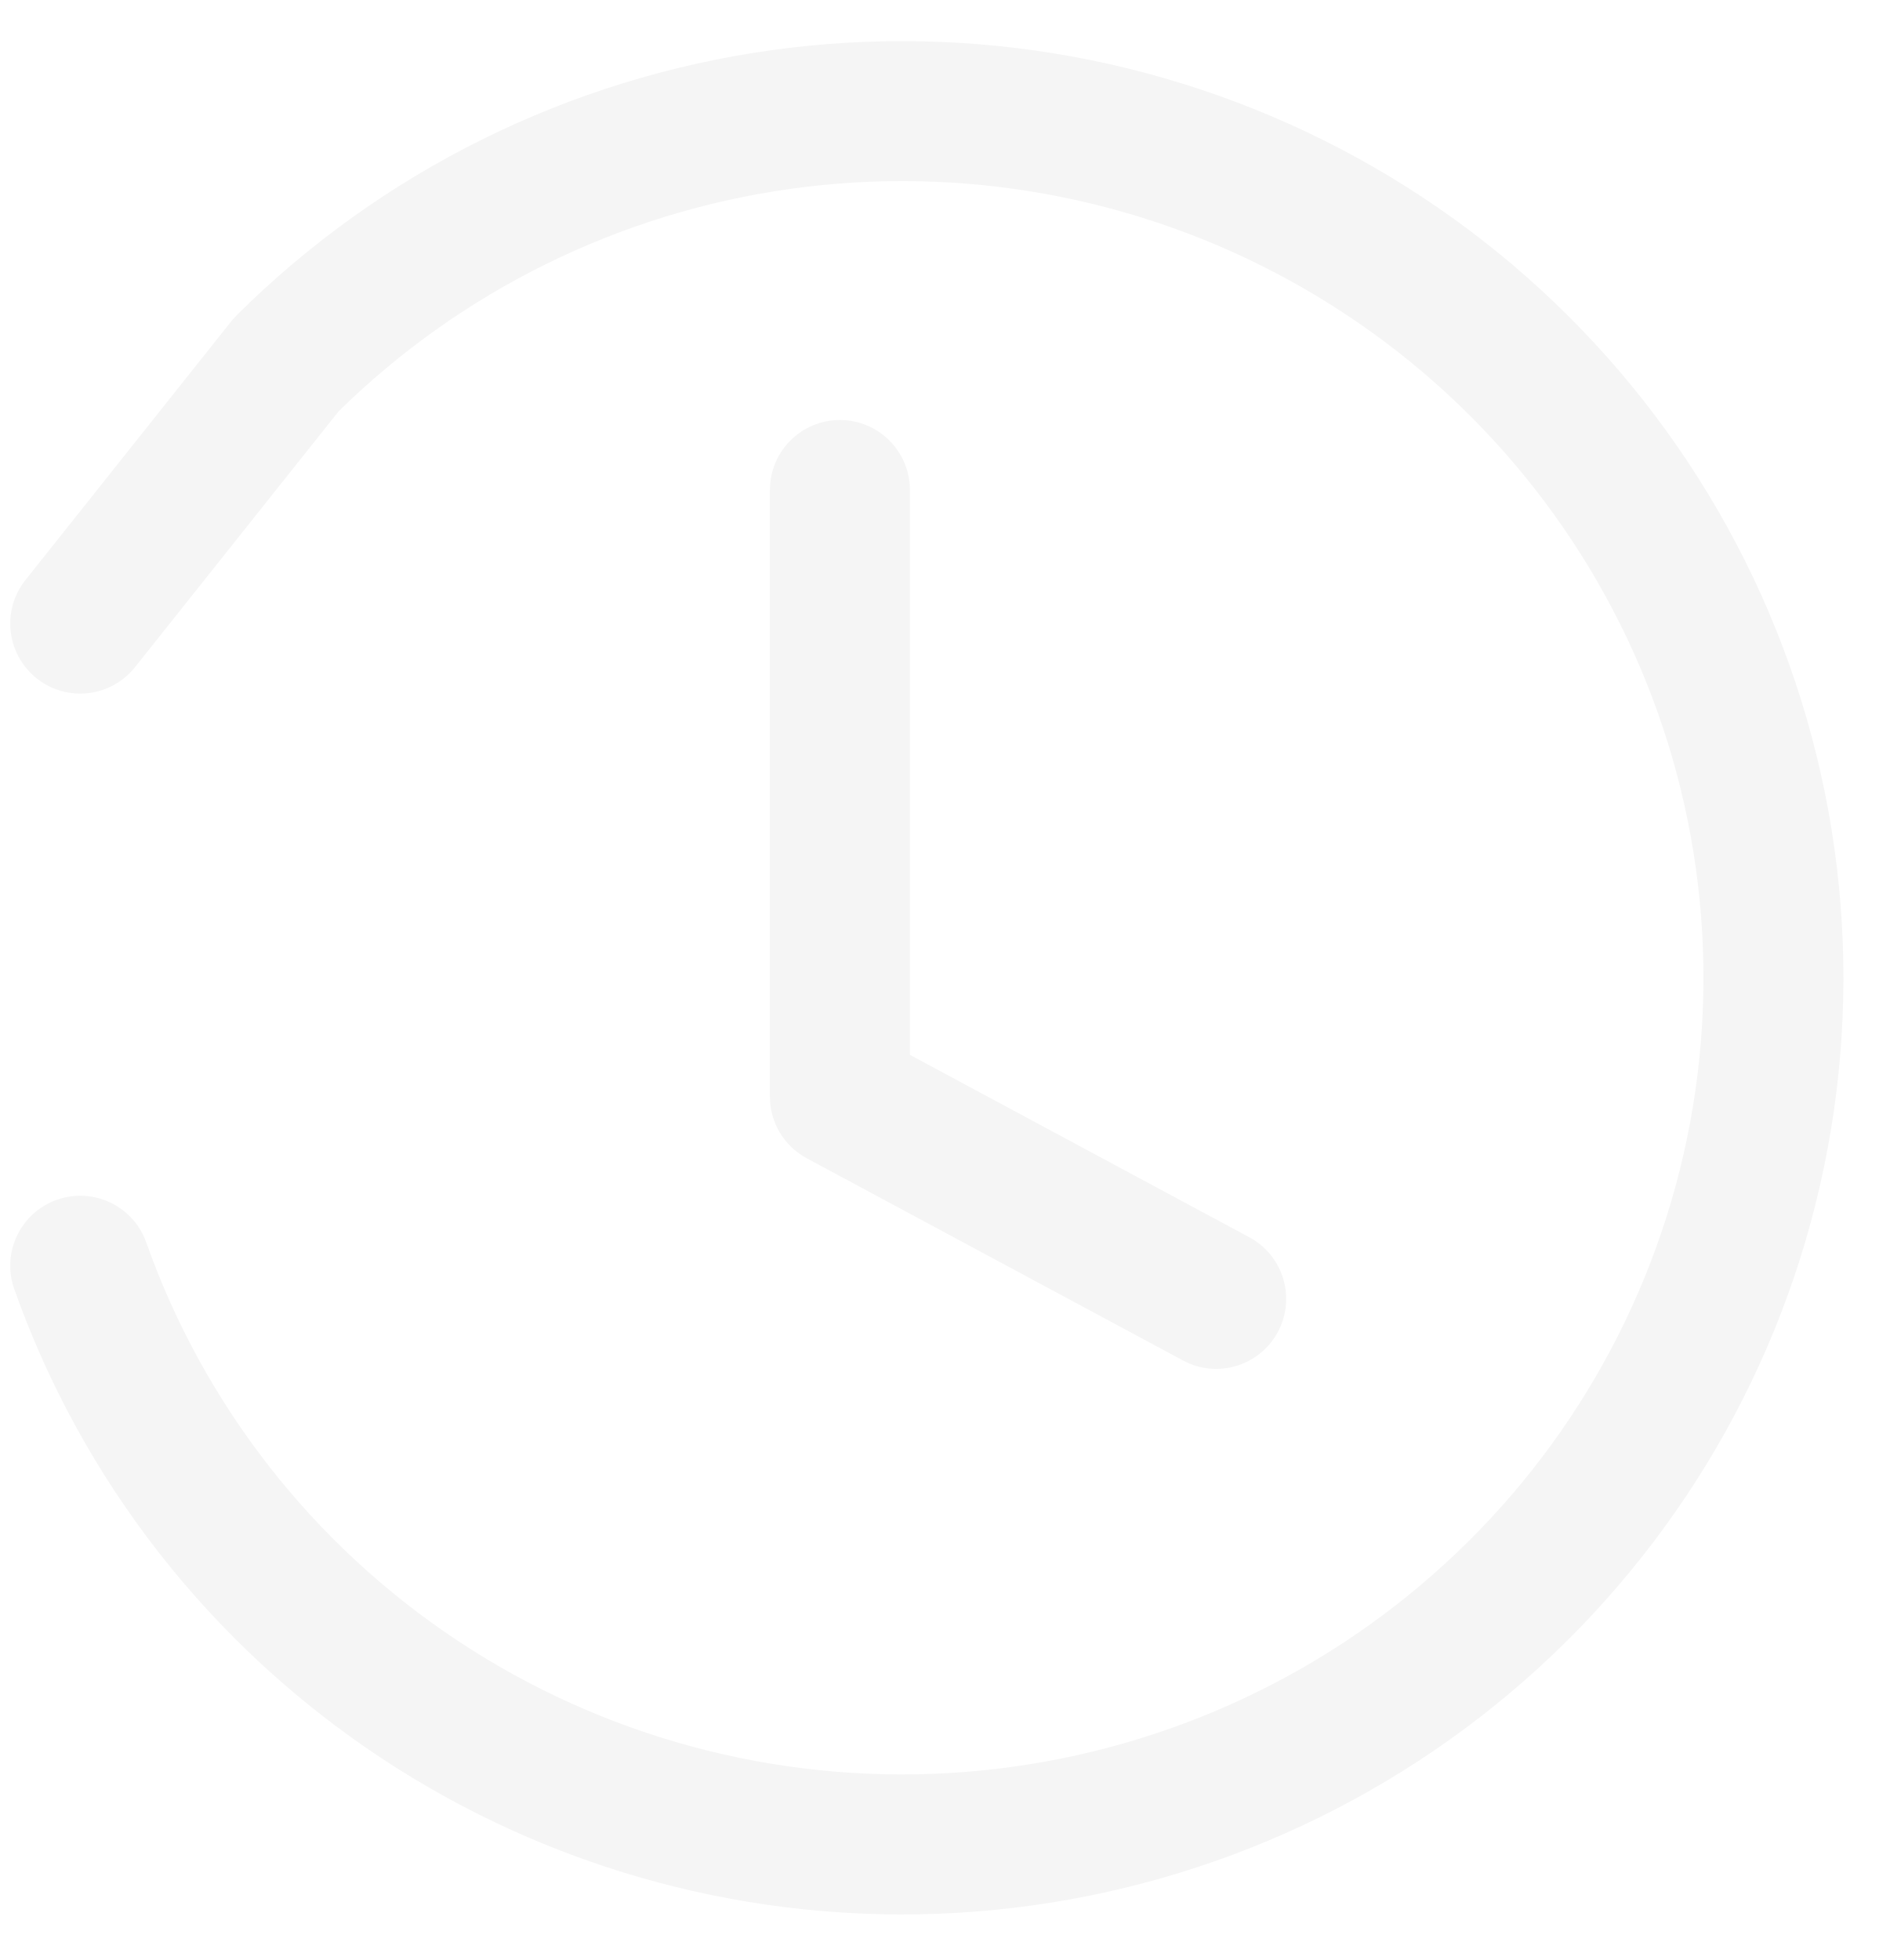
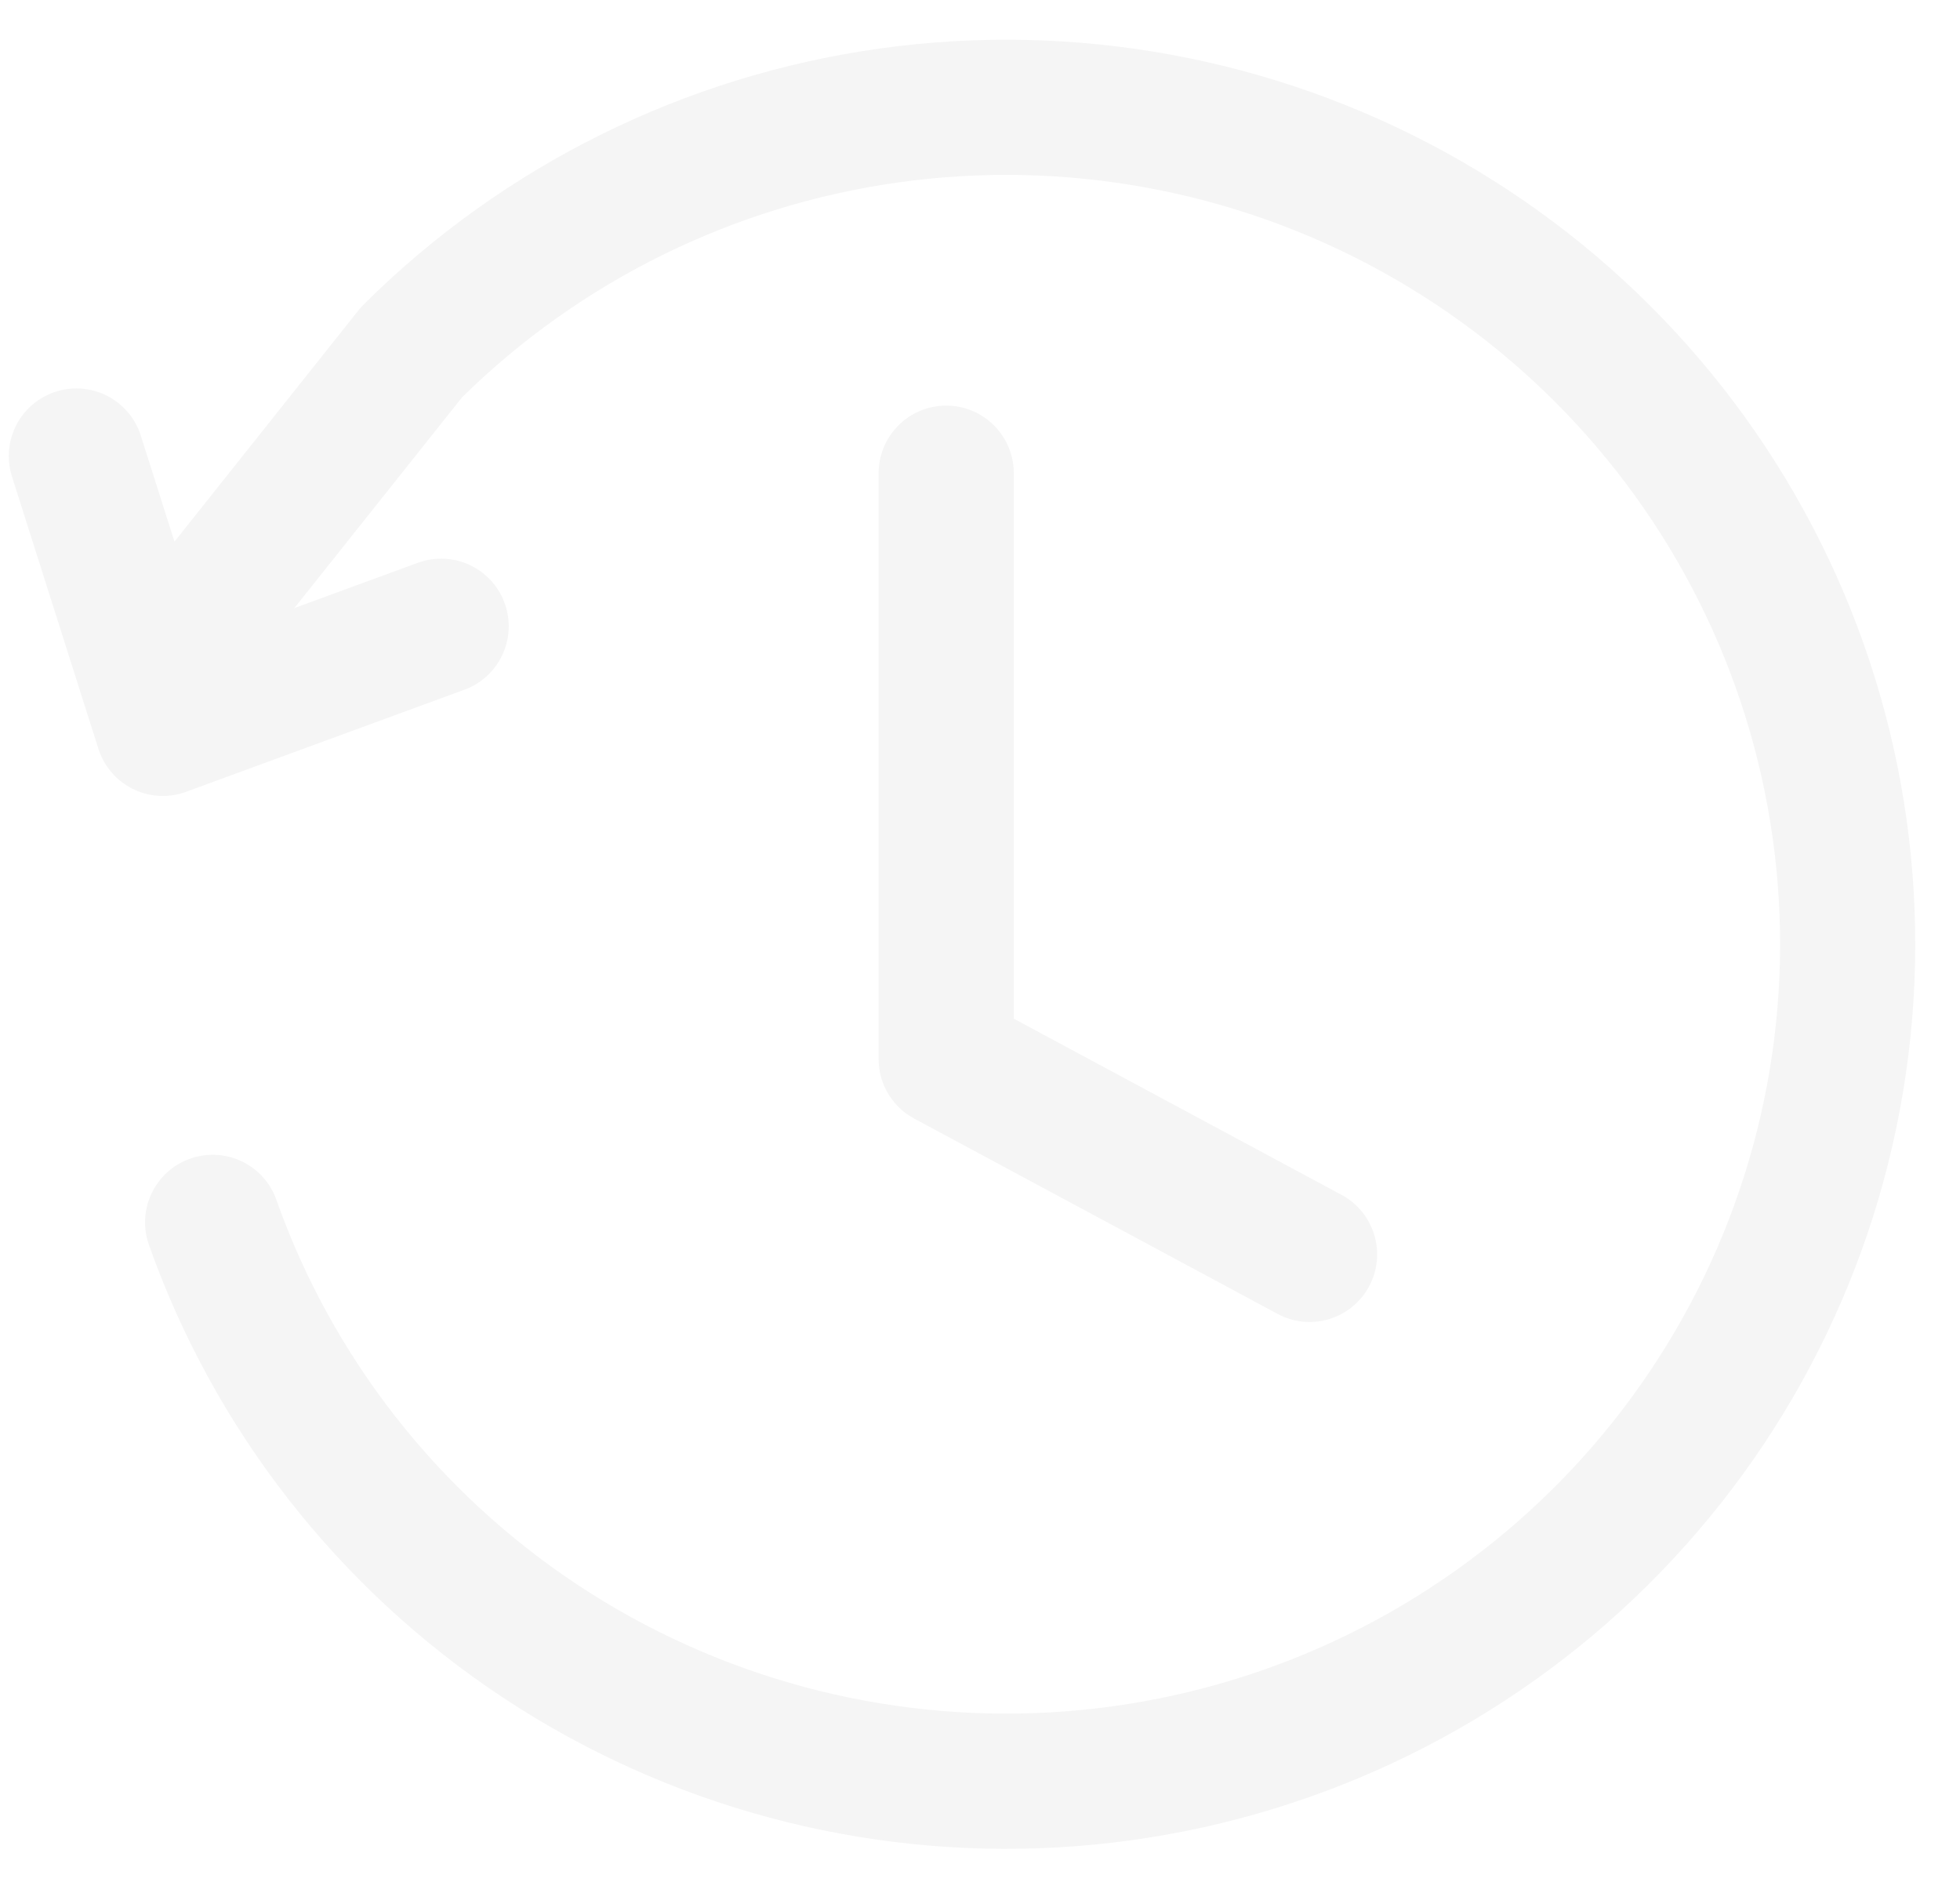
- <svg xmlns="http://www.w3.org/2000/svg" width="27" height="28" viewBox="0 0 27 28" fill="none">
-   <path fill-rule="evenodd" clip-rule="evenodd" d="M19.393 2.256C16.842 0.854 13.902 0.314 11.015 0.718C8.129 1.122 5.452 2.447 3.388 4.497C3.361 4.524 3.335 4.553 3.31 4.583L0.364 8.286C0.02 8.718 0.092 9.347 0.524 9.691C0.956 10.035 1.585 9.963 1.929 9.531L4.838 5.876C6.589 4.155 8.852 3.04 11.293 2.698C13.752 2.354 16.257 2.814 18.43 4.009C20.603 5.204 22.325 7.067 23.339 9.319C24.353 11.57 24.603 14.088 24.053 16.492C23.502 18.897 22.181 21.06 20.286 22.654C18.392 24.249 16.026 25.188 13.547 25.33C11.067 25.472 8.609 24.809 6.542 23.441C4.476 22.073 2.913 20.075 2.089 17.748C1.905 17.228 1.333 16.955 0.812 17.14C0.292 17.324 0.019 17.896 0.204 18.416C1.173 21.153 3.011 23.502 5.438 25.109C7.865 26.715 10.751 27.494 13.661 27.327C16.571 27.16 19.348 26.058 21.574 24.185C23.8 22.311 25.355 19.768 26.002 16.939C26.65 14.109 26.355 11.146 25.163 8.498C23.97 5.849 21.945 3.659 19.393 2.256ZM13 7C13 6.448 12.552 6 12 6C11.448 6 11 6.448 11 7V15.667C11 16.035 11.202 16.373 11.527 16.547L16.903 19.436C17.389 19.698 17.995 19.515 18.257 19.029C18.518 18.542 18.336 17.936 17.849 17.675L13 15.069V7Z" fill="#F5F5F5" />
+ <svg xmlns="http://www.w3.org/2000/svg" width="29" height="28" viewBox="0 0 29 28" fill="none">
+   <path d="M1.13 6.746L2.409 10.774L6.527 9.264" stroke="#F5F5F5" stroke-width="2" stroke-linecap="round" stroke-linejoin="round" />
+   <path fill-rule="evenodd" clip-rule="evenodd" d="M21.393 2.256C18.842 0.854 15.902 0.314 13.015 0.718C10.129 1.122 7.452 2.447 5.388 4.497C5.361 4.524 5.335 4.553 5.31 4.583L2.364 8.286C2.02 8.718 2.092 9.347 2.524 9.691C2.956 10.035 3.585 9.963 3.929 9.531L6.838 5.876C8.589 4.155 10.852 3.04 13.293 2.698C15.752 2.354 18.257 2.814 20.43 4.009C22.603 5.204 24.325 7.067 25.339 9.319C26.353 11.57 26.603 14.088 26.053 16.492C25.502 18.897 24.181 21.06 22.286 22.654C20.392 24.249 18.026 25.188 15.547 25.33C13.067 25.472 10.609 24.809 8.542 23.441C6.476 22.073 4.913 20.075 4.089 17.748C3.905 17.228 3.333 16.955 2.812 17.14C2.292 17.324 2.019 17.896 2.204 18.416C3.173 21.153 5.011 23.502 7.438 25.109C9.865 26.715 12.751 27.494 15.661 27.327C18.571 27.16 21.348 26.058 23.574 24.185C25.8 22.311 27.355 19.768 28.002 16.939C28.65 14.109 28.355 11.146 27.163 8.498C25.97 5.849 23.945 3.659 21.393 2.256ZM15 7C15 6.448 14.552 6 14 6C13.448 6 13 6.448 13 7V15.667C13 16.035 13.202 16.373 13.527 16.547L18.903 19.436C19.389 19.698 19.995 19.515 20.257 19.029C20.518 18.542 20.336 17.936 19.849 17.675L15 15.069V7Z" fill="#F5F5F5" />
</svg>
